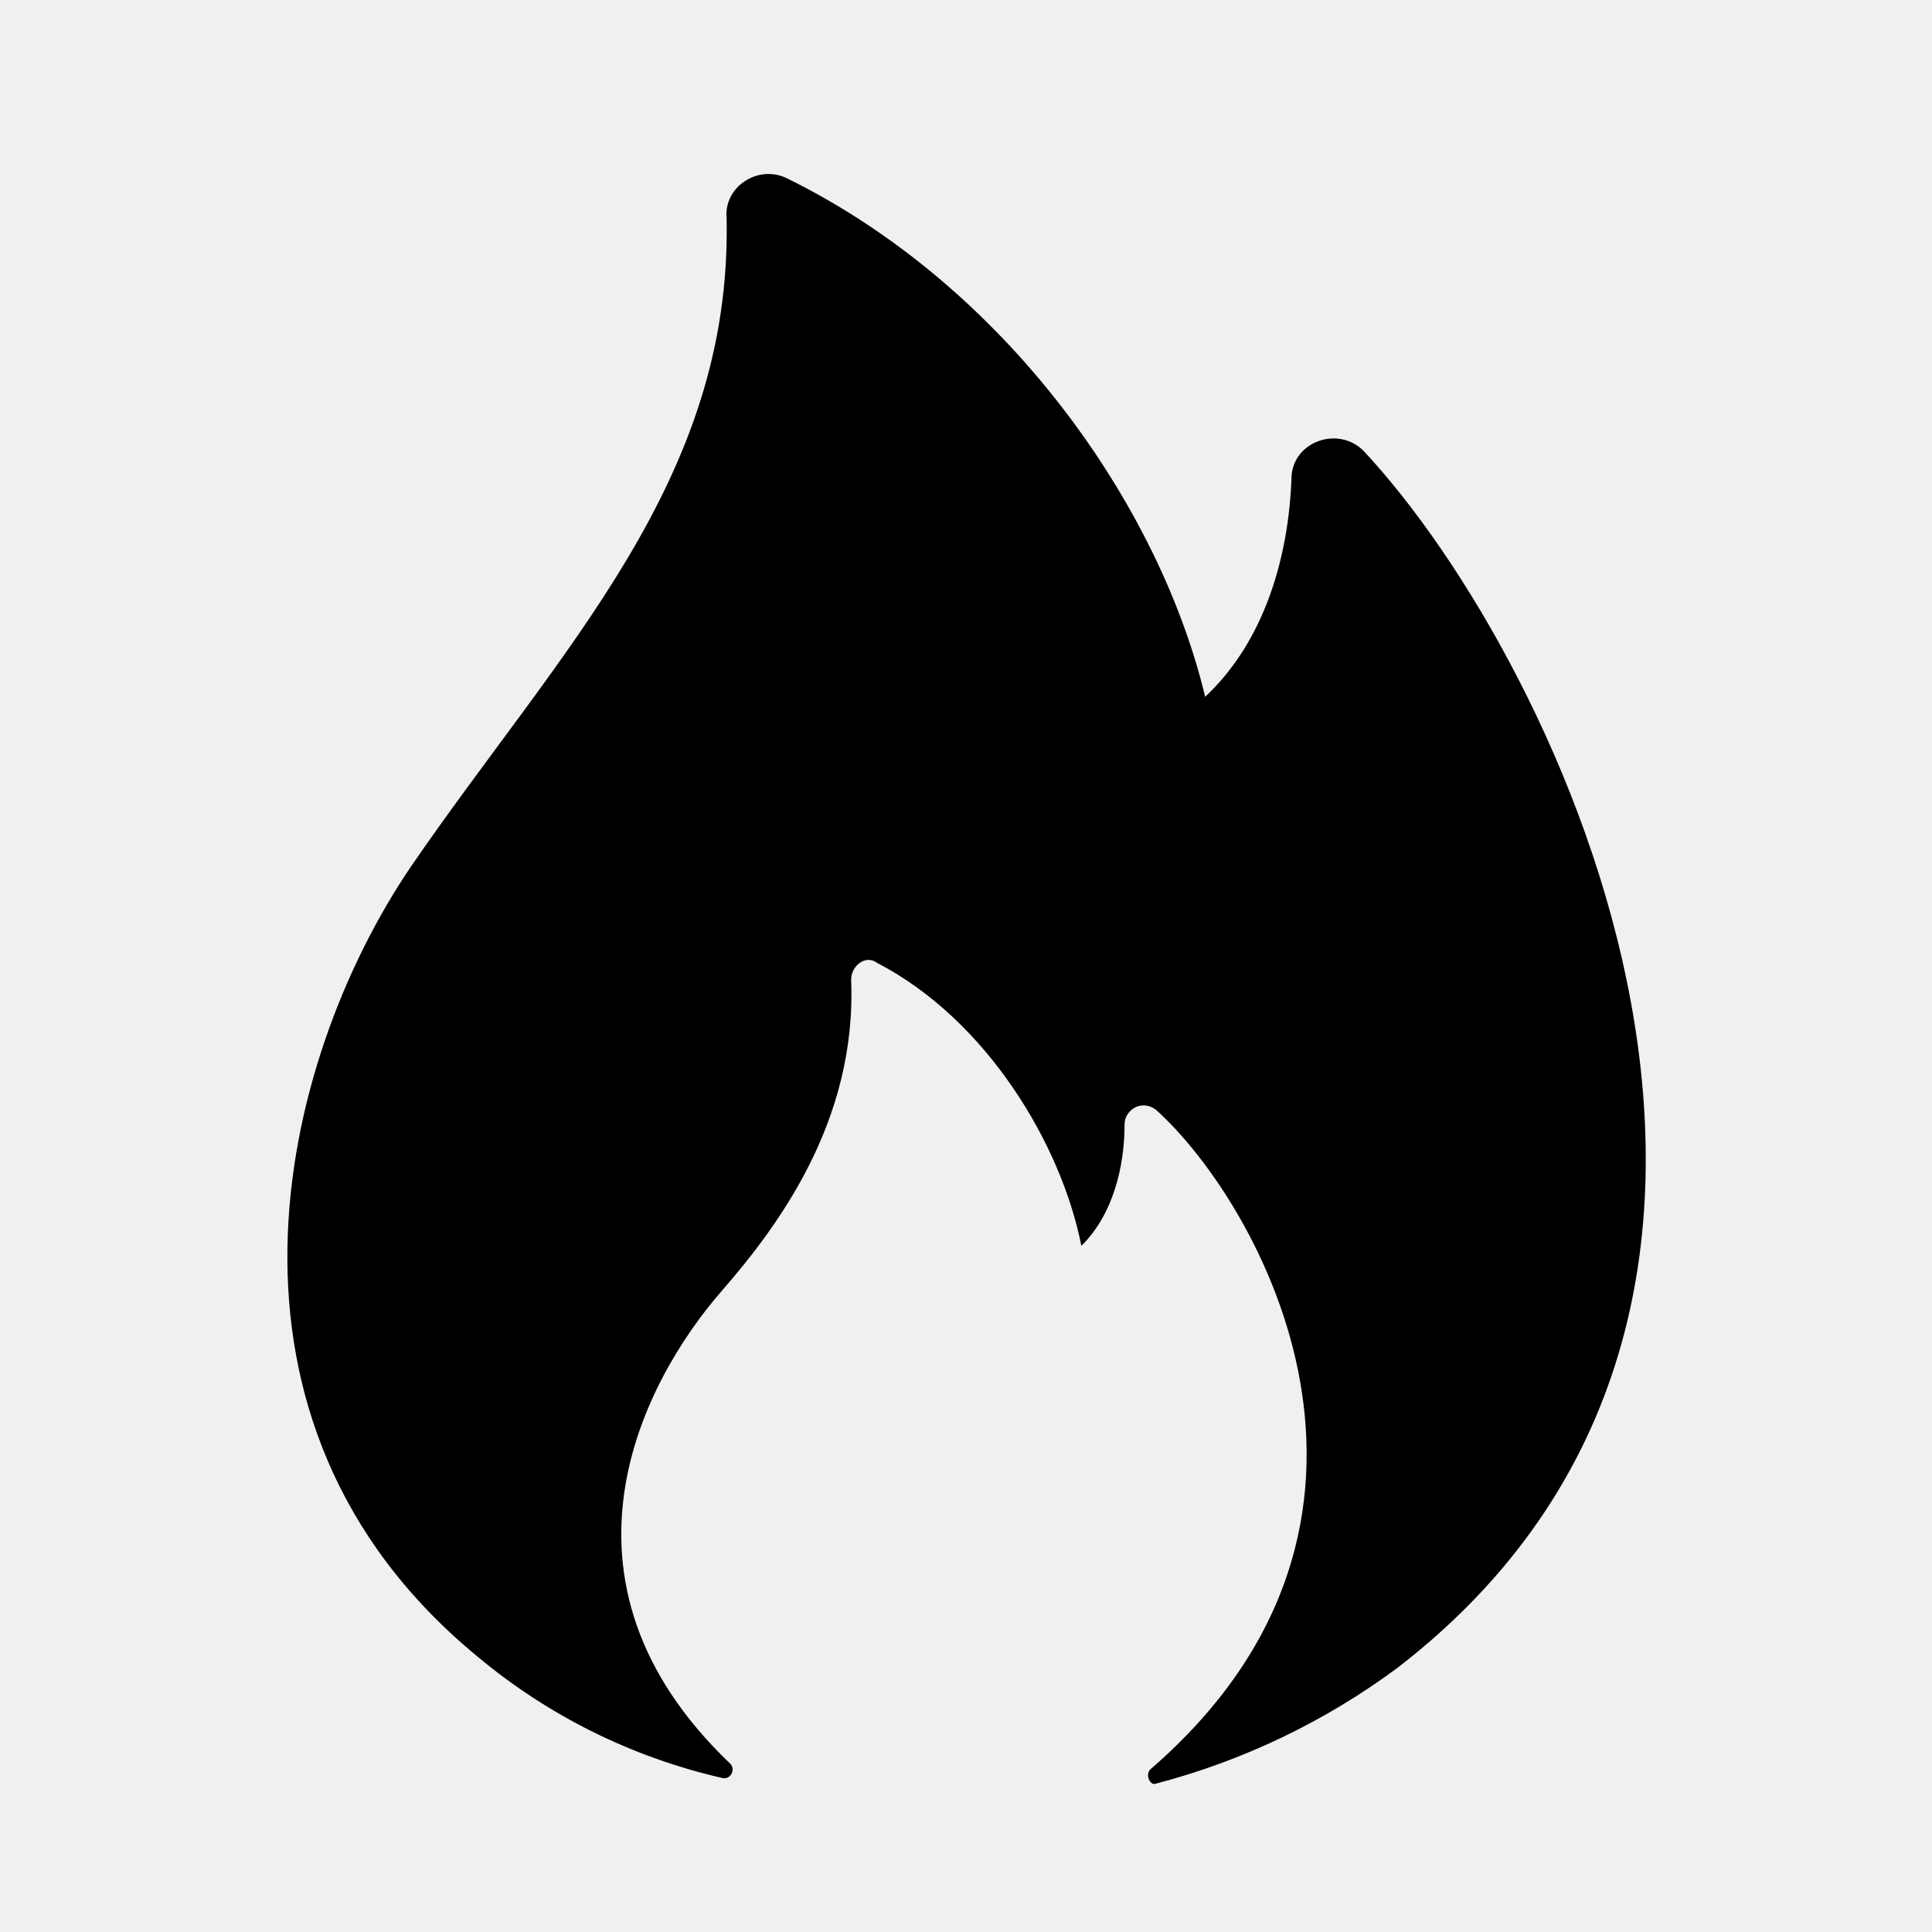
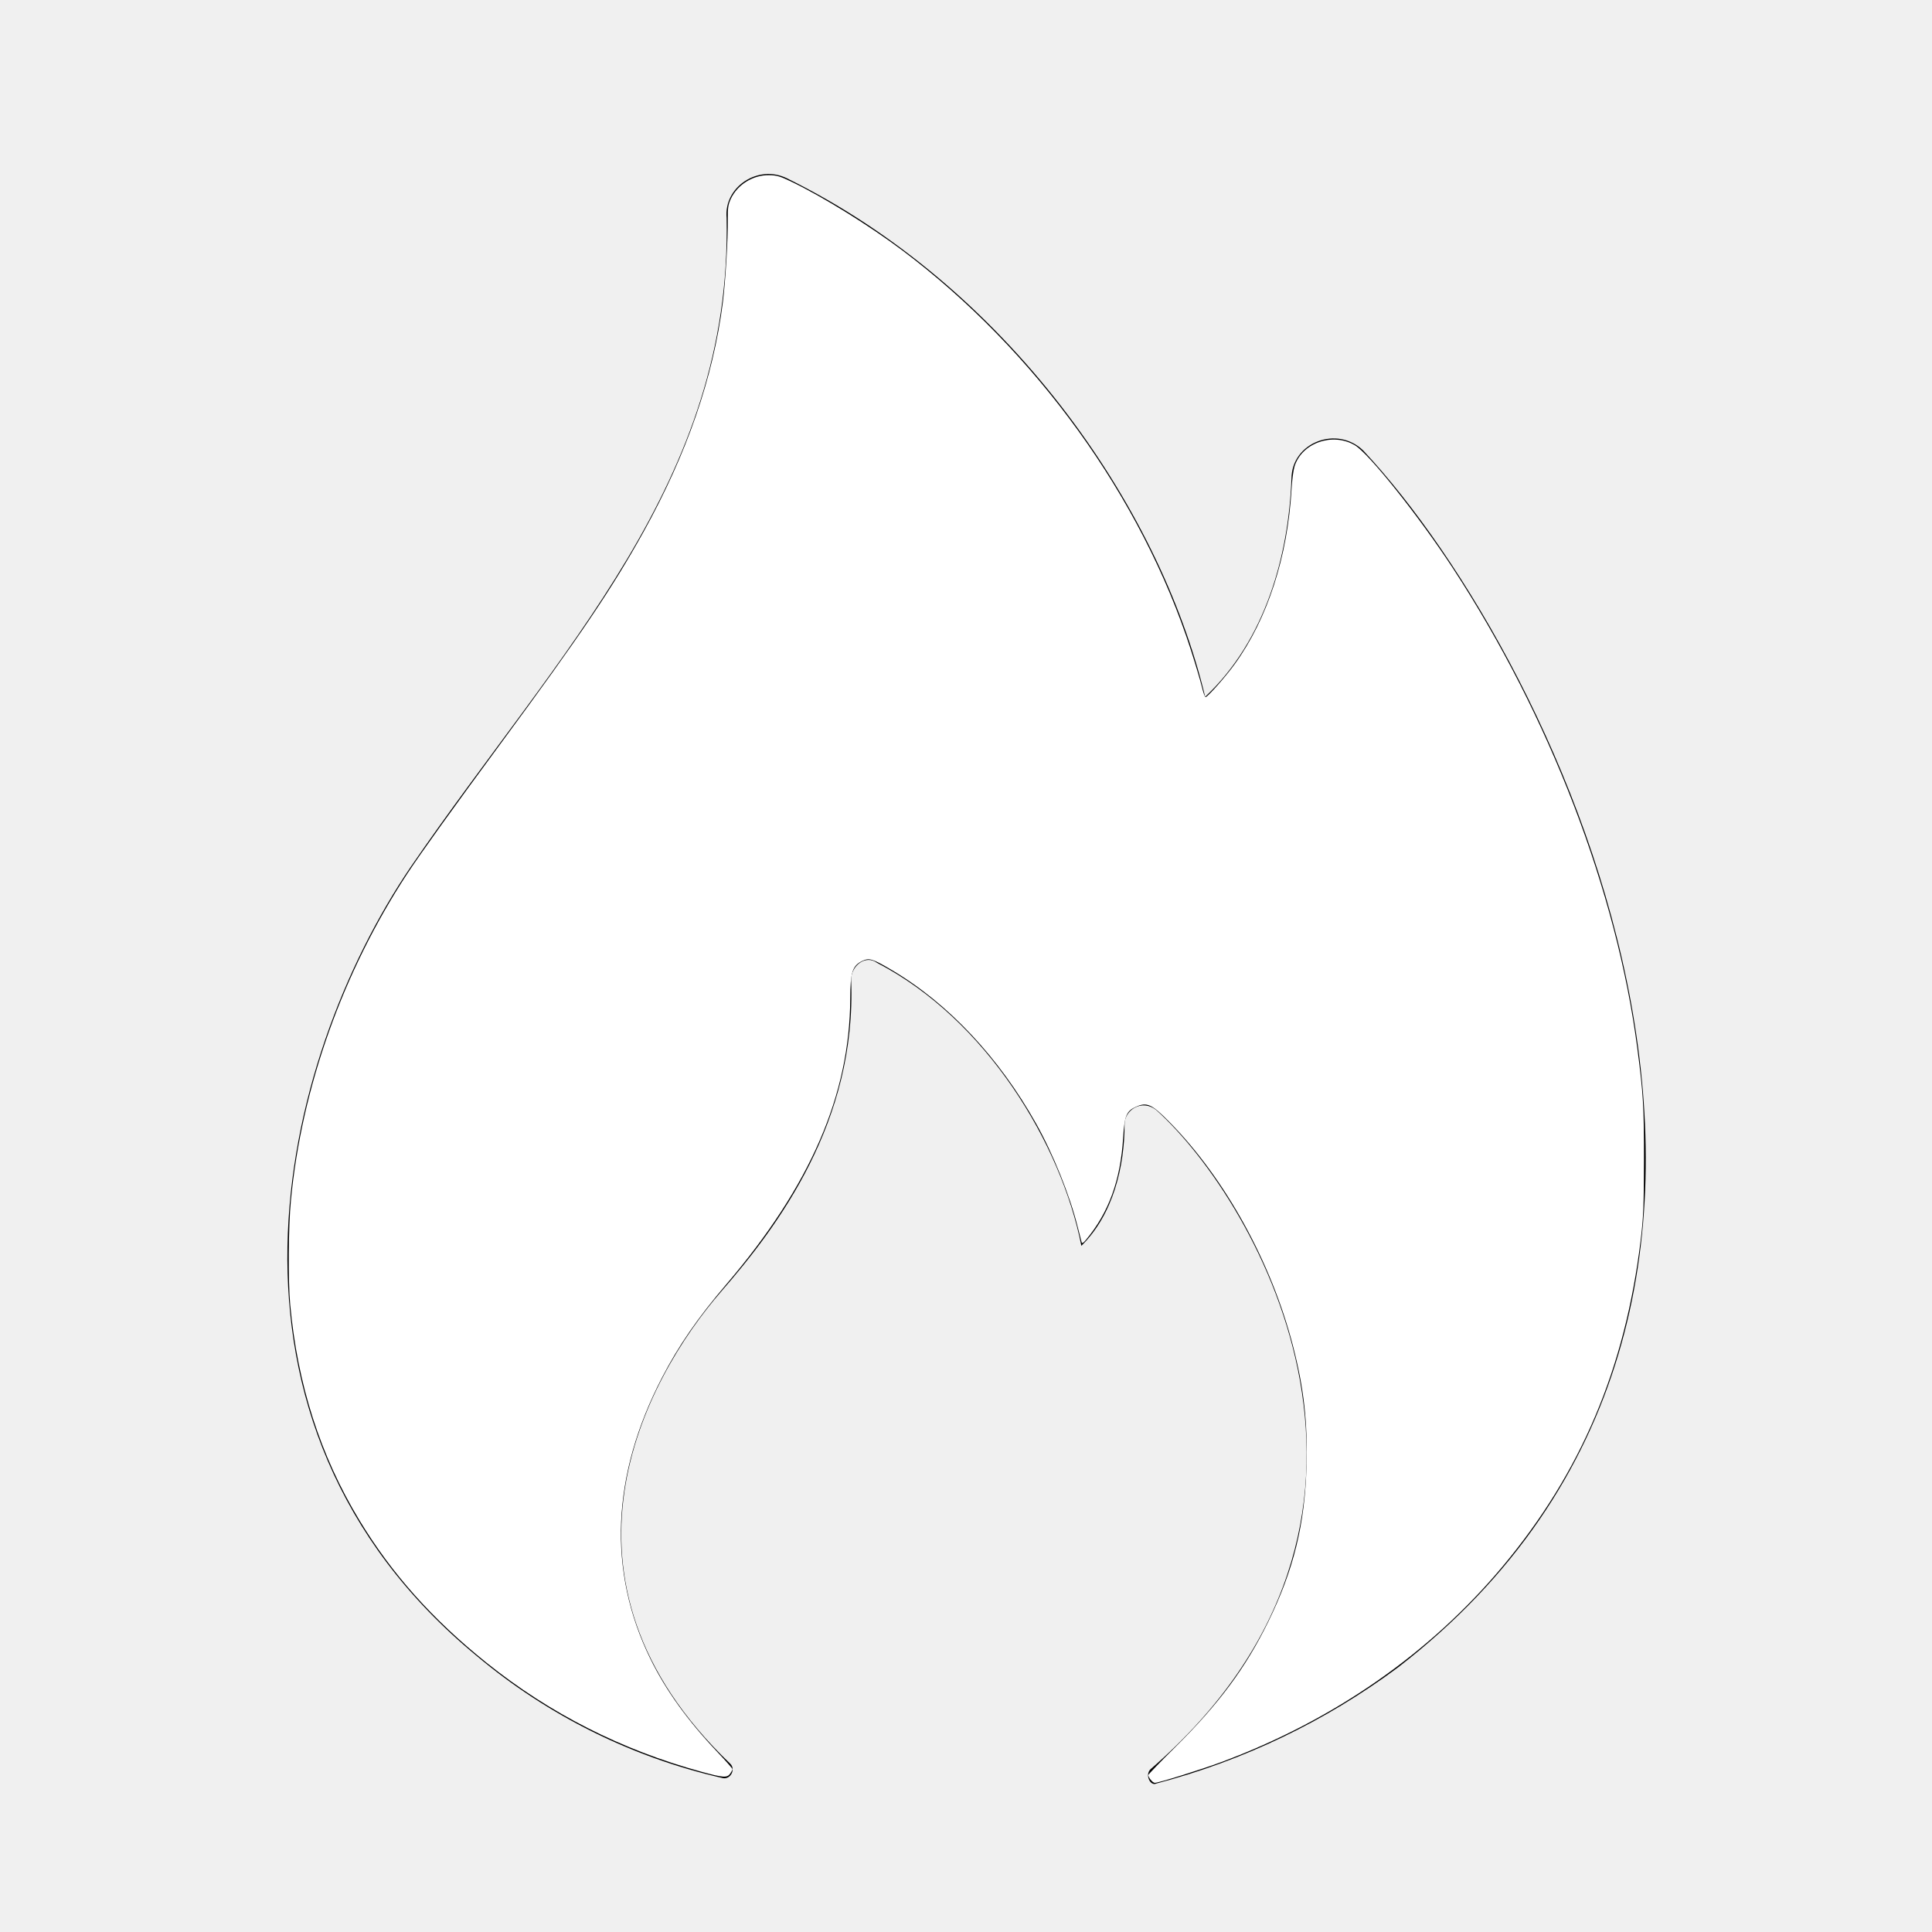
- <svg xmlns="http://www.w3.org/2000/svg" viewBox="0 0 24 24" fill="none">
-   <path d="M5.926 20.574a7.26 7.26 0 0 0 3.039 1.511c.107.035.179-.105.107-.175-2.395-2.285-1.079-4.758-.107-5.873.693-.796 1.68-2.107 1.608-3.865 0-.176.18-.317.322-.211 1.359.703 2.288 2.25 2.538 3.515.394-.386.537-.984.537-1.511 0-.176.214-.317.393-.176 1.287 1.16 3.503 5.097-.072 8.19-.071.071 0 .212.072.177a8.761 8.761 0 0 0 3.003-1.442c5.827-4.5 2.037-12.48-.43-15.116-.321-.317-.893-.106-.893.351-.036.95-.322 2.004-1.072 2.707-.572-2.39-2.478-5.105-5.195-6.441-.357-.176-.786.105-.75.492.07 3.27-2.063 5.352-3.922 8.059-1.645 2.425-2.717 6.89.822 9.808z" fill="#000000" />
+ <svg xmlns="http://www.w3.org/2000/svg" viewBox="0 0 24 24" fill="none" version="1.1" id="svg1">
+   <defs id="defs1" />
+   <path d="M5.926 20.574a7.26 7.26 0 0 0 3.039 1.511c.107.035.179-.105.107-.175-2.395-2.285-1.079-4.758-.107-5.873.693-.796 1.68-2.107 1.608-3.865 0-.176.18-.317.322-.211 1.359.703 2.288 2.25 2.538 3.515.394-.386.537-.984.537-1.511 0-.176.214-.317.393-.176 1.287 1.16 3.503 5.097-.072 8.19-.071.071 0 .212.072.177a8.761 8.761 0 0 0 3.003-1.442c5.827-4.5 2.037-12.48-.43-15.116-.321-.317-.893-.106-.893.351-.036.95-.322 2.004-1.072 2.707-.572-2.39-2.478-5.105-5.195-6.441-.357-.176-.786.105-.75.492.07 3.27-2.063 5.352-3.922 8.059-1.645 2.425-2.717 6.89.822 9.808z" fill="#000000" id="path1" />
+   <path style="fill:#ffffff;stroke-width:0.018" d="m 14.292,22.107 c -0.016,-0.022 -0.028,-0.047 -0.028,-0.056 0,-0.008 0.151,-0.165 0.335,-0.347 0.545,-0.541 0.874,-0.984 1.154,-1.555 0.318,-0.648 0.457,-1.215 0.477,-1.938 0.015,-0.544 -0.033,-0.969 -0.168,-1.491 -0.267,-1.036 -0.843,-2.08 -1.533,-2.78 -0.22,-0.224 -0.281,-0.252 -0.416,-0.192 -0.12,0.053 -0.144,0.11 -0.161,0.387 -0.033,0.528 -0.179,0.929 -0.463,1.268 -0.033,0.04 -0.047,0.047 -0.053,0.027 -0.004,-0.015 -0.026,-0.1 -0.049,-0.191 -0.096,-0.386 -0.306,-0.908 -0.516,-1.281 -0.462,-0.823 -1.091,-1.492 -1.788,-1.905 -0.245,-0.145 -0.286,-0.157 -0.373,-0.115 -0.121,0.059 -0.147,0.14 -0.148,0.468 -0.006,1.196 -0.494,2.321 -1.536,3.544 -0.36,0.423 -0.593,0.761 -0.801,1.161 -0.629,1.212 -0.679,2.405 -0.147,3.493 0.191,0.391 0.464,0.77 0.836,1.163 0.102,0.108 0.185,0.202 0.185,0.21 0,0.008 -0.013,0.033 -0.028,0.055 -0.038,0.055 -0.085,0.052 -0.355,-0.022 C 7.724,21.74 6.828,21.284 6.045,20.656 5.371,20.115 4.867,19.55 4.463,18.882 3.979,18.082 3.695,17.196 3.605,16.207 3.578,15.91 3.582,15.241 3.614,14.909 3.747,13.511 4.261,12.07 5.059,10.854 5.229,10.596 5.63,10.037 6.213,9.246 7.215,7.887 7.607,7.305 7.995,6.606 8.534,5.633 8.858,4.695 8.979,3.76 9.012,3.498 9.044,2.968 9.041,2.728 9.039,2.584 9.046,2.541 9.079,2.469 9.162,2.293 9.353,2.174 9.55,2.176 c 0.098,7.3e-4 0.14,0.013 0.289,0.085 0.393,0.19 0.957,0.54 1.367,0.847 1.659,1.246 2.979,3.075 3.591,4.977 0.055,0.171 0.114,0.37 0.132,0.443 0.017,0.073 0.038,0.132 0.047,0.132 0.025,0 0.252,-0.256 0.363,-0.411 0.406,-0.561 0.657,-1.334 0.705,-2.172 0.006,-0.11 0.023,-0.238 0.037,-0.283 0.091,-0.292 0.472,-0.426 0.748,-0.264 0.176,0.103 0.797,0.882 1.222,1.533 1.199,1.834 2.036,4.018 2.289,5.964 0.074,0.567 0.083,0.726 0.082,1.391 -9.08e-4,0.56 -0.007,0.706 -0.041,0.988 -0.193,1.591 -0.74,2.884 -1.712,4.049 -0.901,1.08 -2.098,1.913 -3.497,2.434 -0.247,0.092 -0.778,0.258 -0.826,0.258 -0.014,0 -0.037,-0.018 -0.053,-0.041 z" id="path2" />
</svg>
